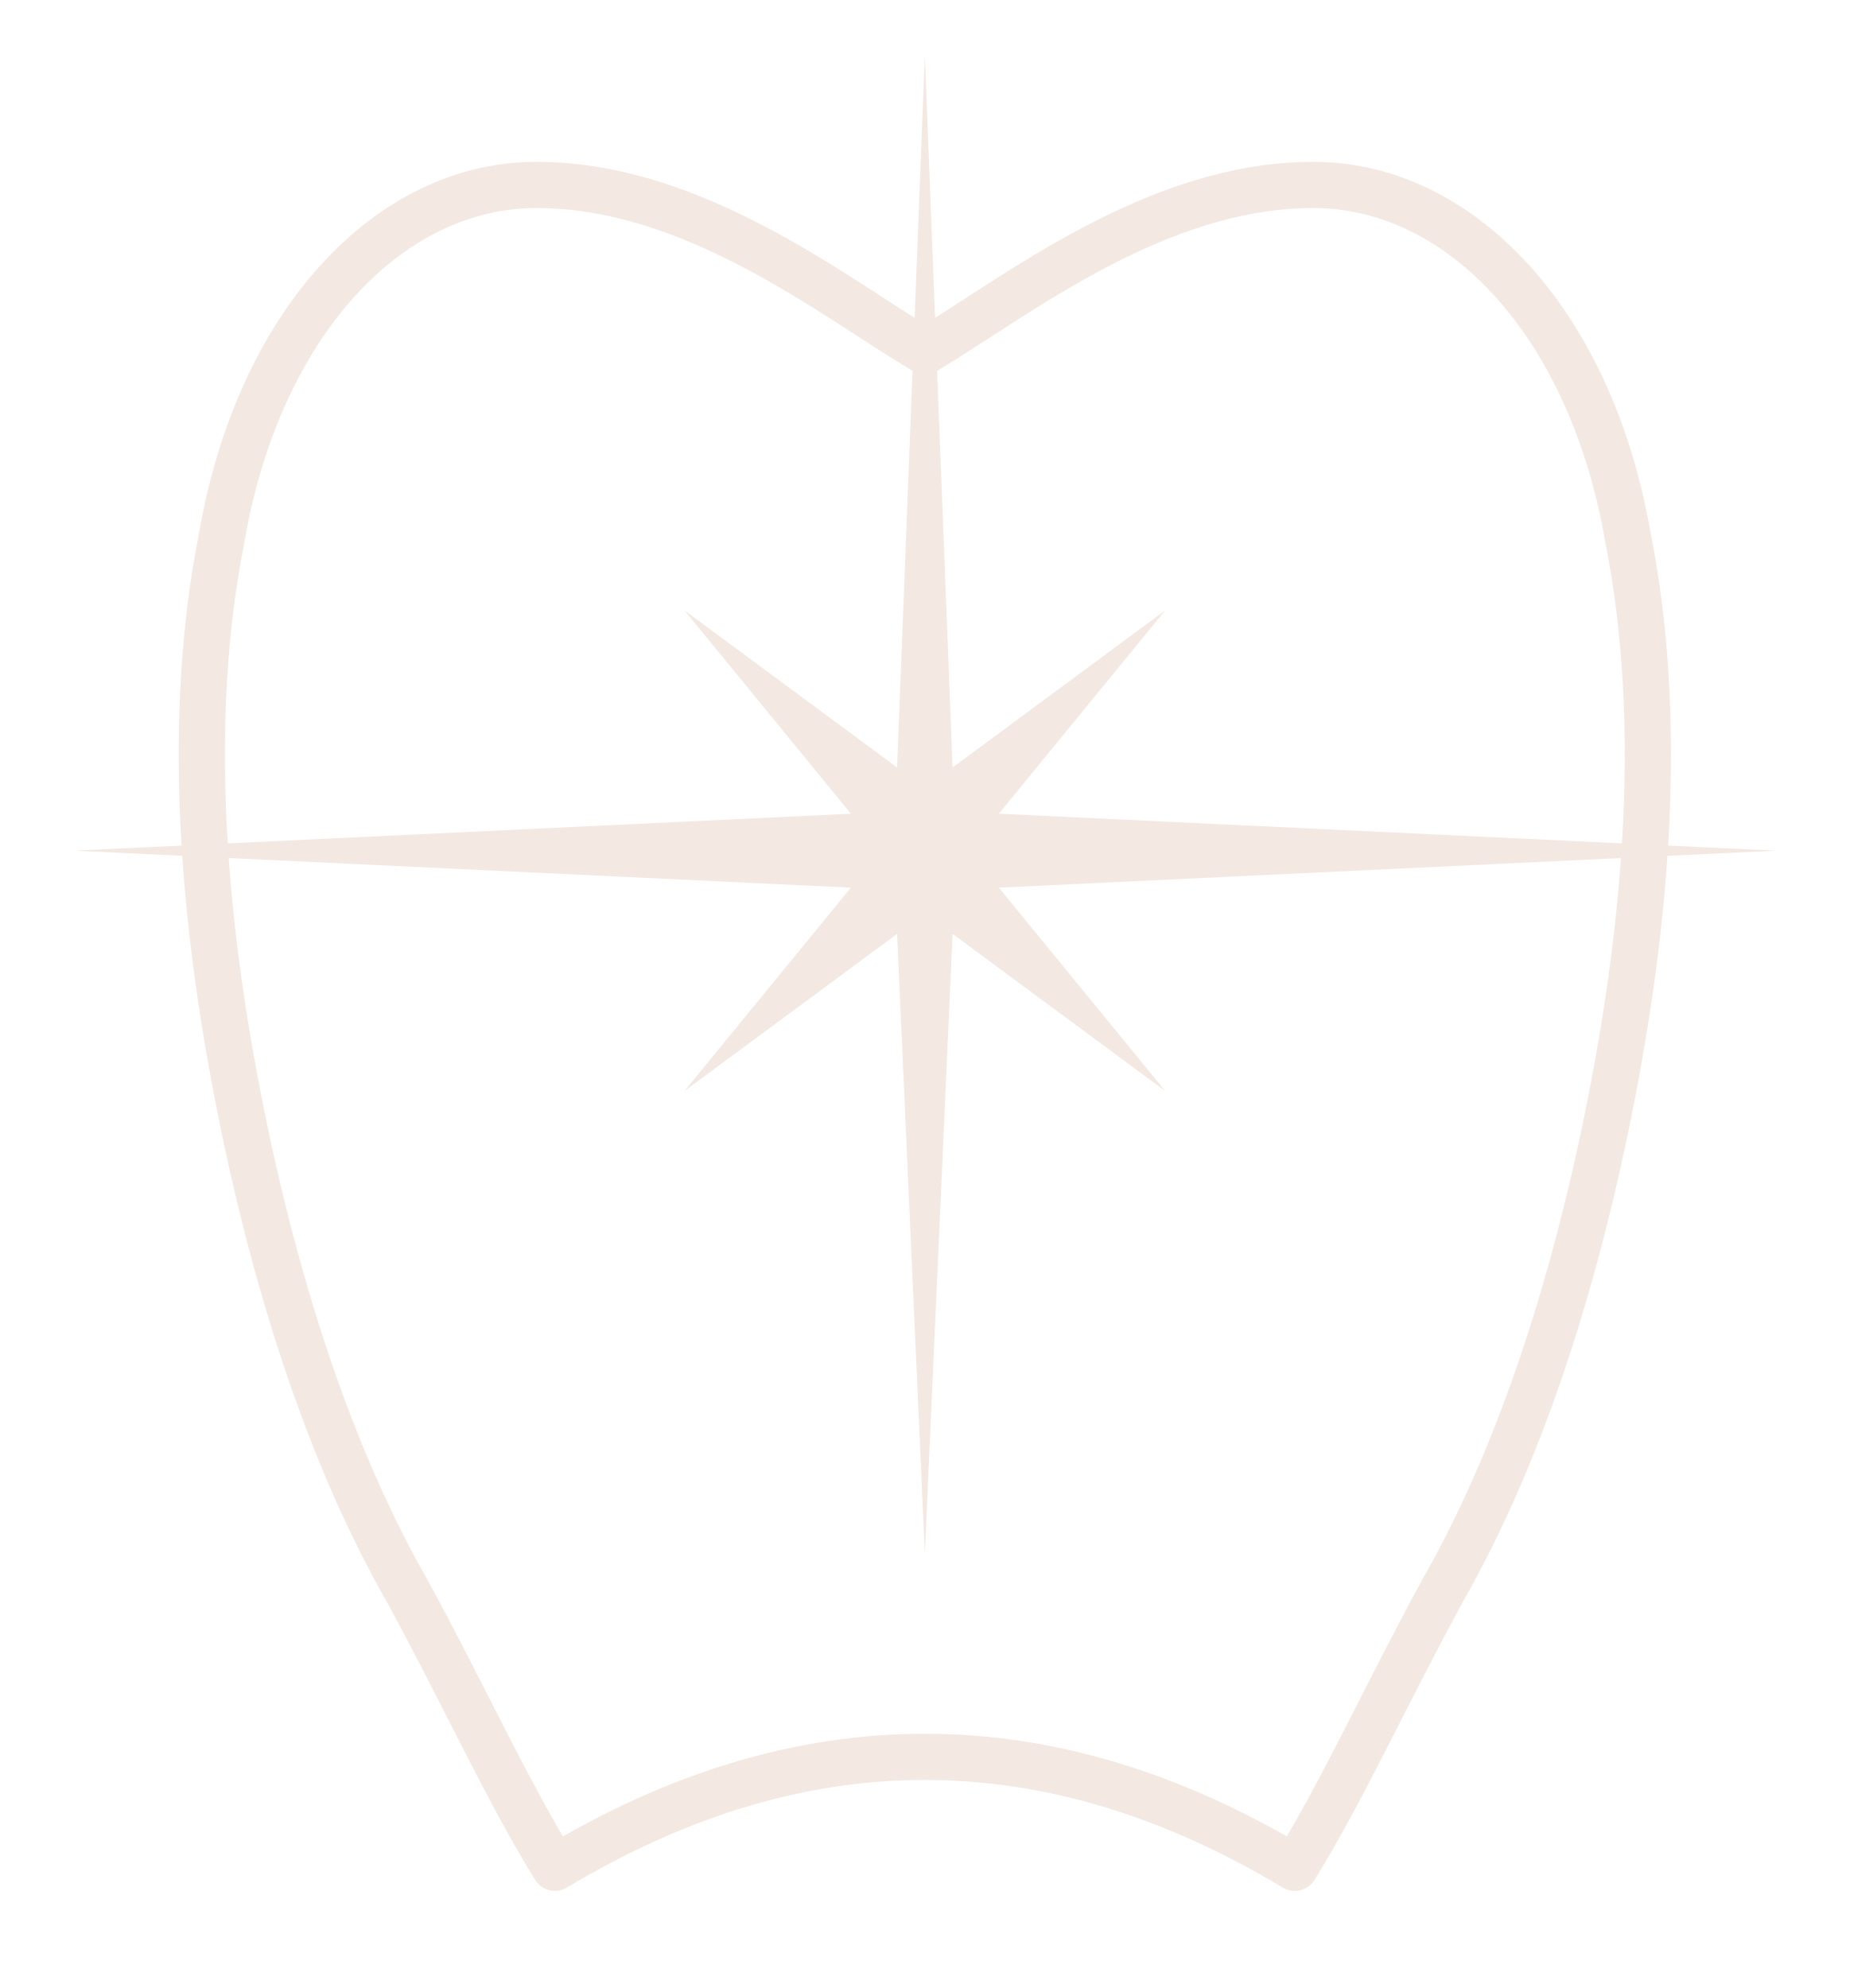
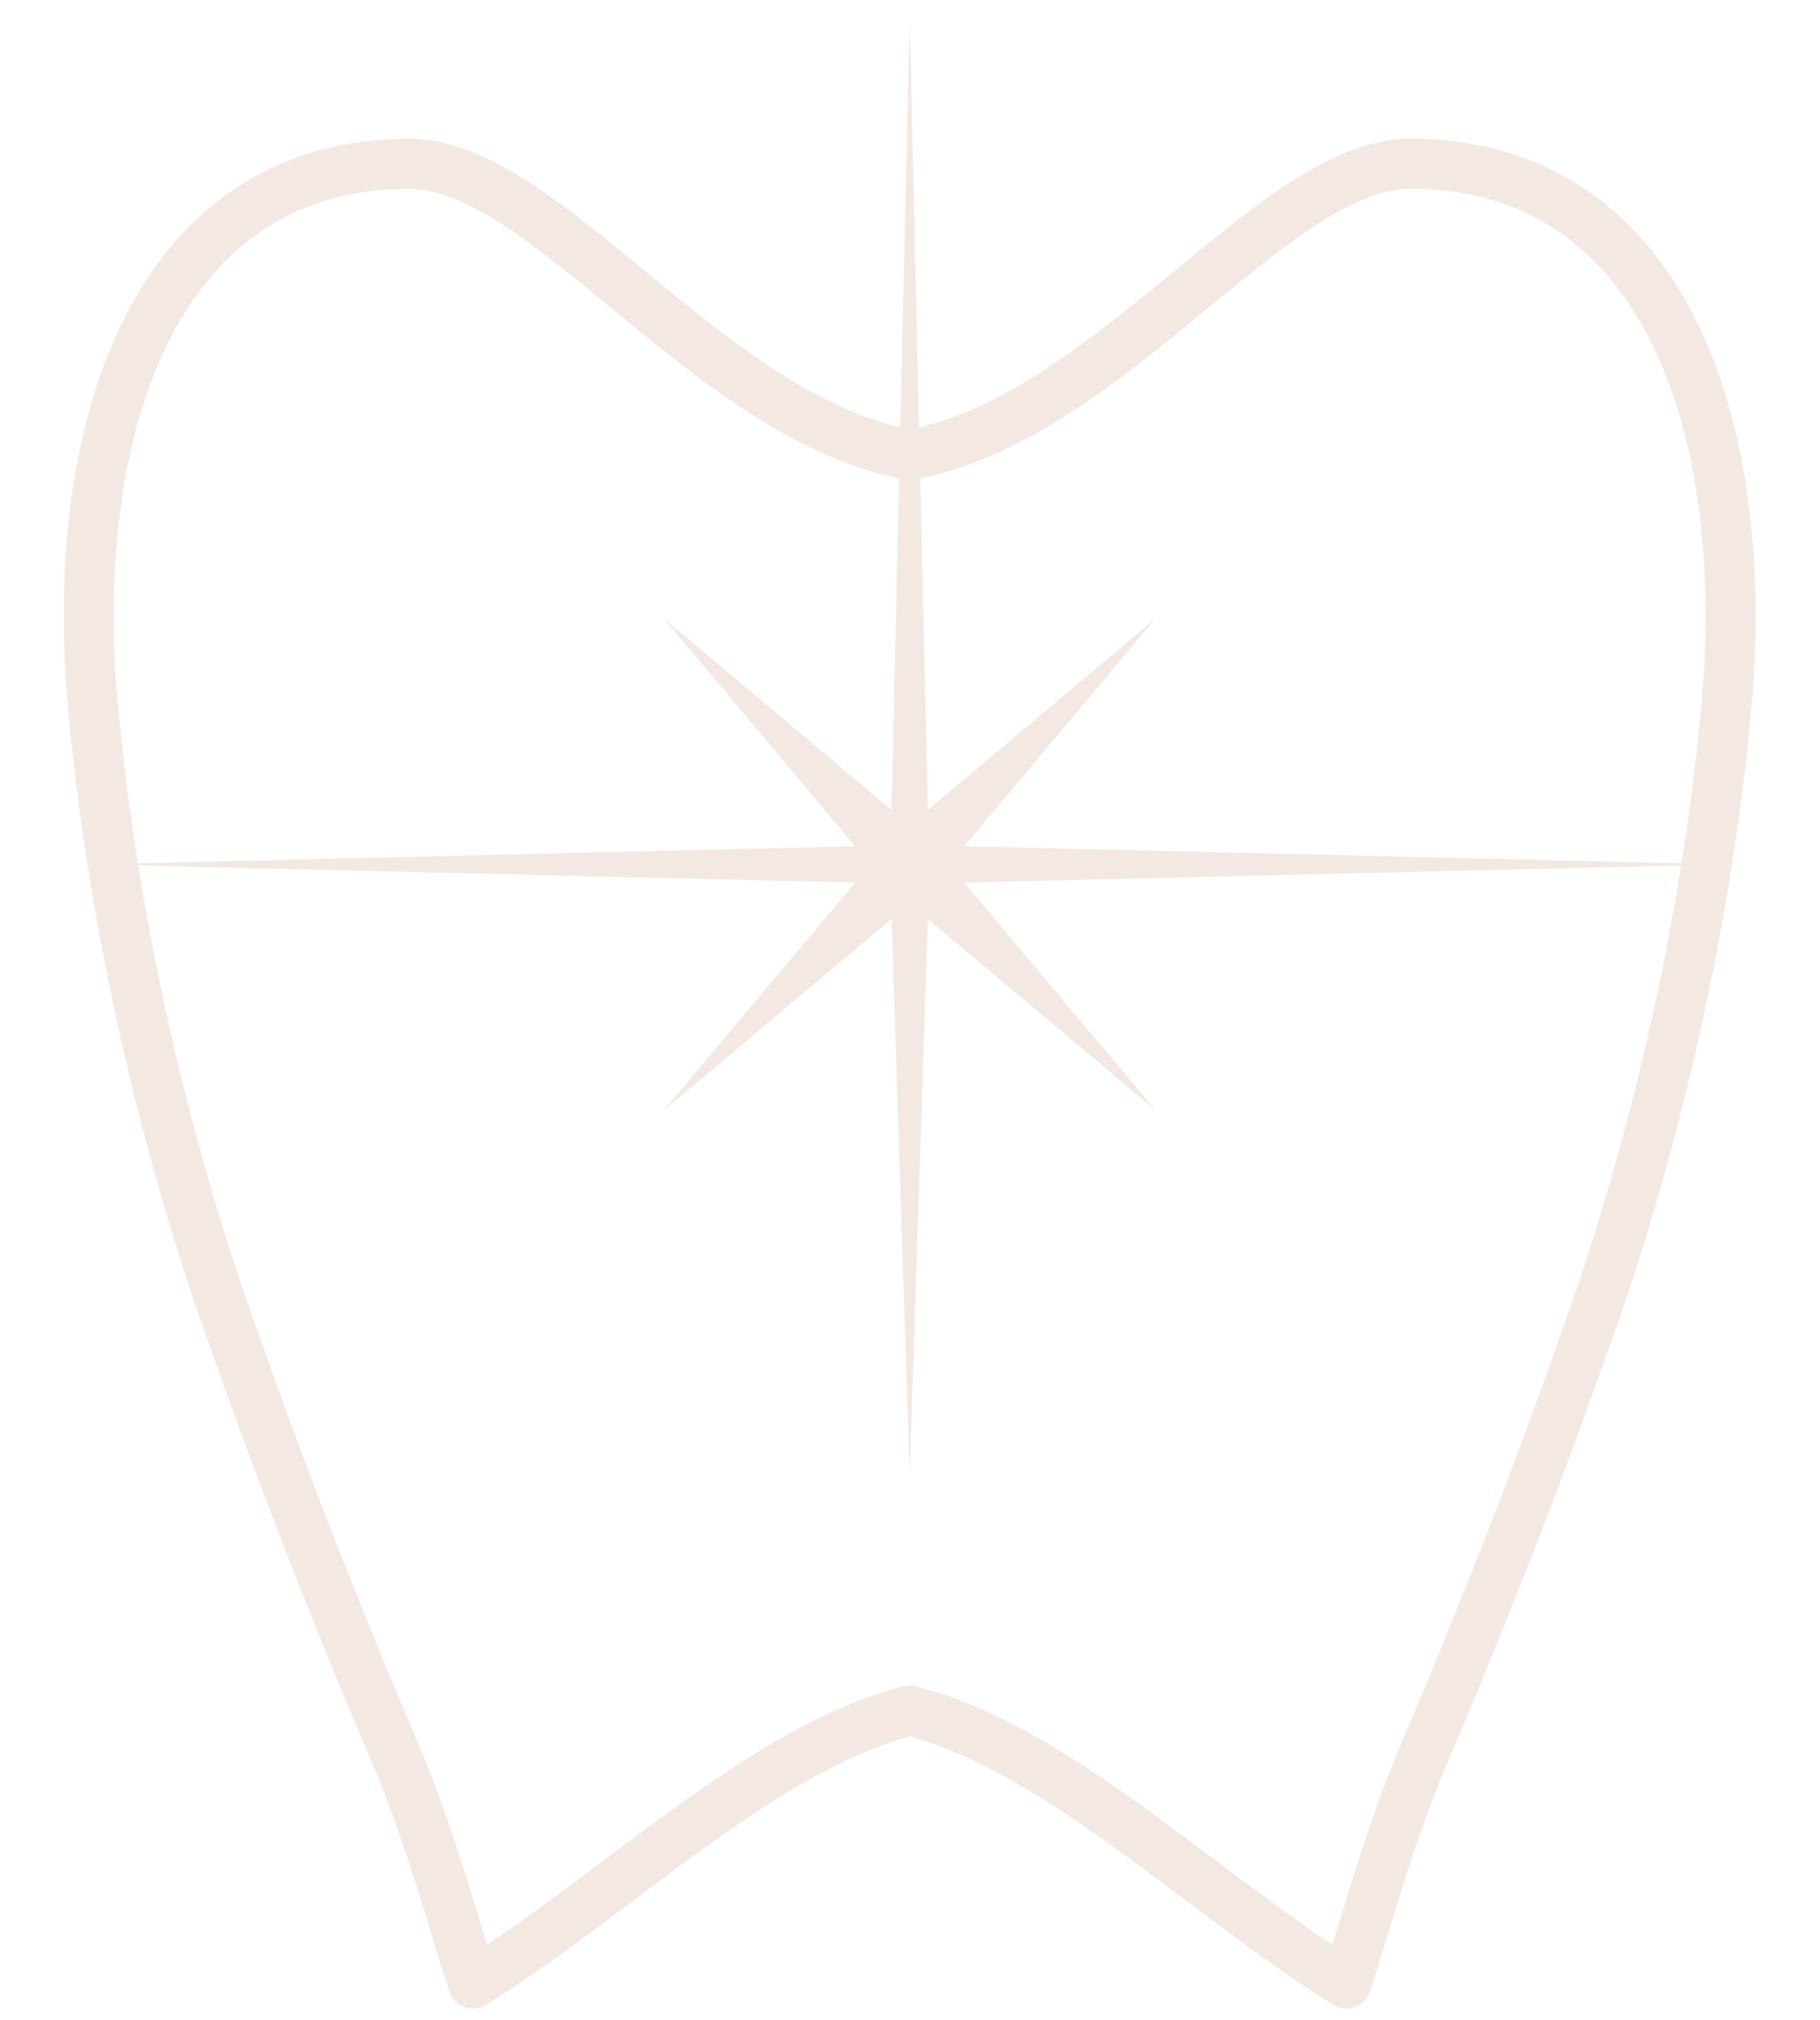
- <svg xmlns="http://www.w3.org/2000/svg" viewBox="0 0 200 215">
-   <path d="M100,38        C90,32 75,20 58,20        C42,20 28,35 24,58        C20,78 22,100 26,120        C30,140 36,158 44,172        C50,183 55,194 60,202        Q100,178 140,202        C145,194 150,183 156,172        C164,158 170,140 174,120        C178,100 180,78 176,58        C172,35 158,20 142,20        C125,20 110,32 100,38        Z" fill="none" stroke="#F3E9E2" stroke-width="5" stroke-linejoin="round" stroke-linecap="round" />
-   <path d="M100,6 L103,83 L126,66 L108,88 L192,92 L108,96 L126,118 L103,101 L100,168 L97,101 L74,118 L92,96 L8,92 L92,88 L74,66 L97,83 Z" fill="#F3E9E2" />
+ <svg xmlns="http://www.w3.org/2000/svg" viewBox="0 0 200 222">
+   <path d="M45,18        C18,18 8,45 10,75        C12,100 18,126 26,148        C32,165 38,180 44,194        C48,204 50,212 52,218        C68,208 84,192 100,188        C116,192 132,208 148,218        C150,212 152,204 156,194        C162,180 168,165 174,148        C182,126 188,100 190,75        C192,45 182,18 155,18        C140,18 122,46 100,50        C78,46 60,18 45,18        Z" fill="none" stroke="#F3E9E2" stroke-width="5.5" stroke-linejoin="round" stroke-linecap="round" />
+   <path d="M100,2        L102,89 L127,68 L106,93        L190,95        L106,97 L127,122 L102,101        L100,162        L98,101 L73,122 L94,97        L10,95        L94,93 L73,68 L98,89        Z" fill="#F3E9E2" />
</svg>
